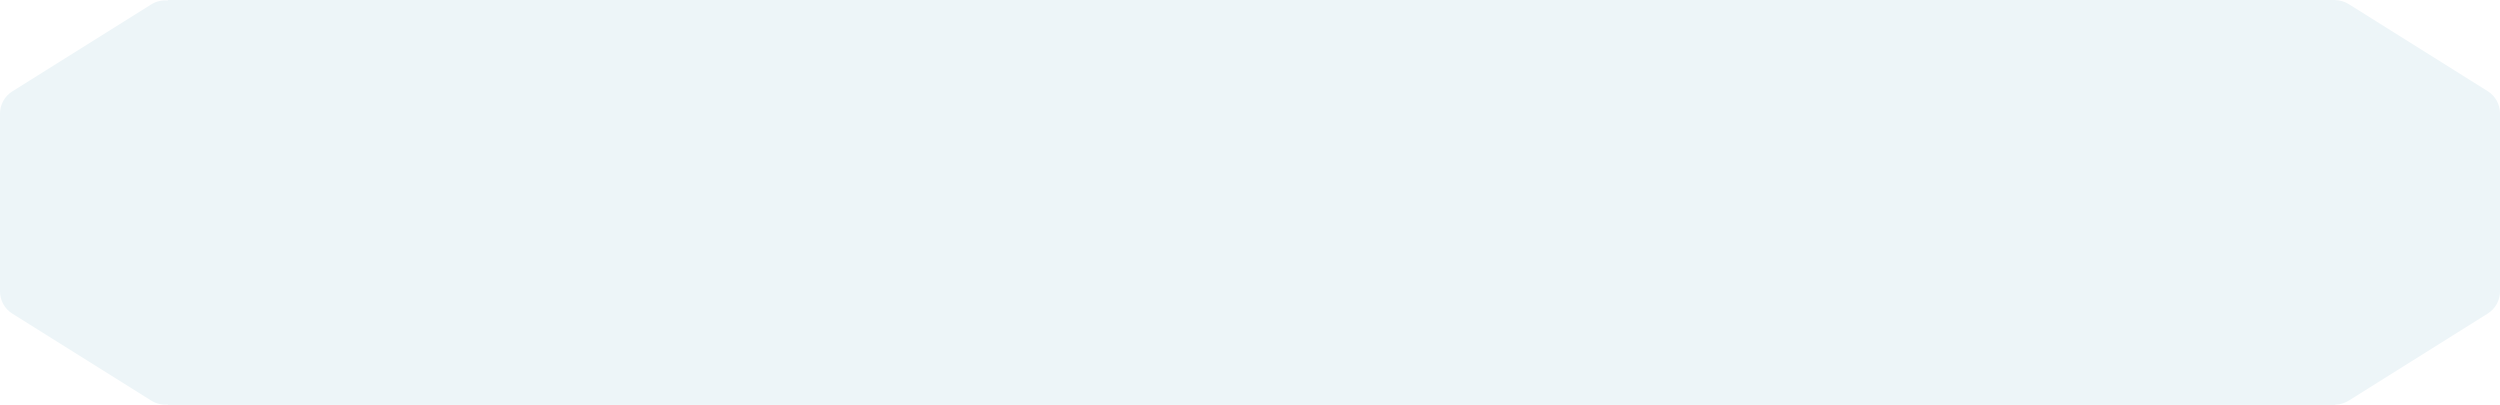
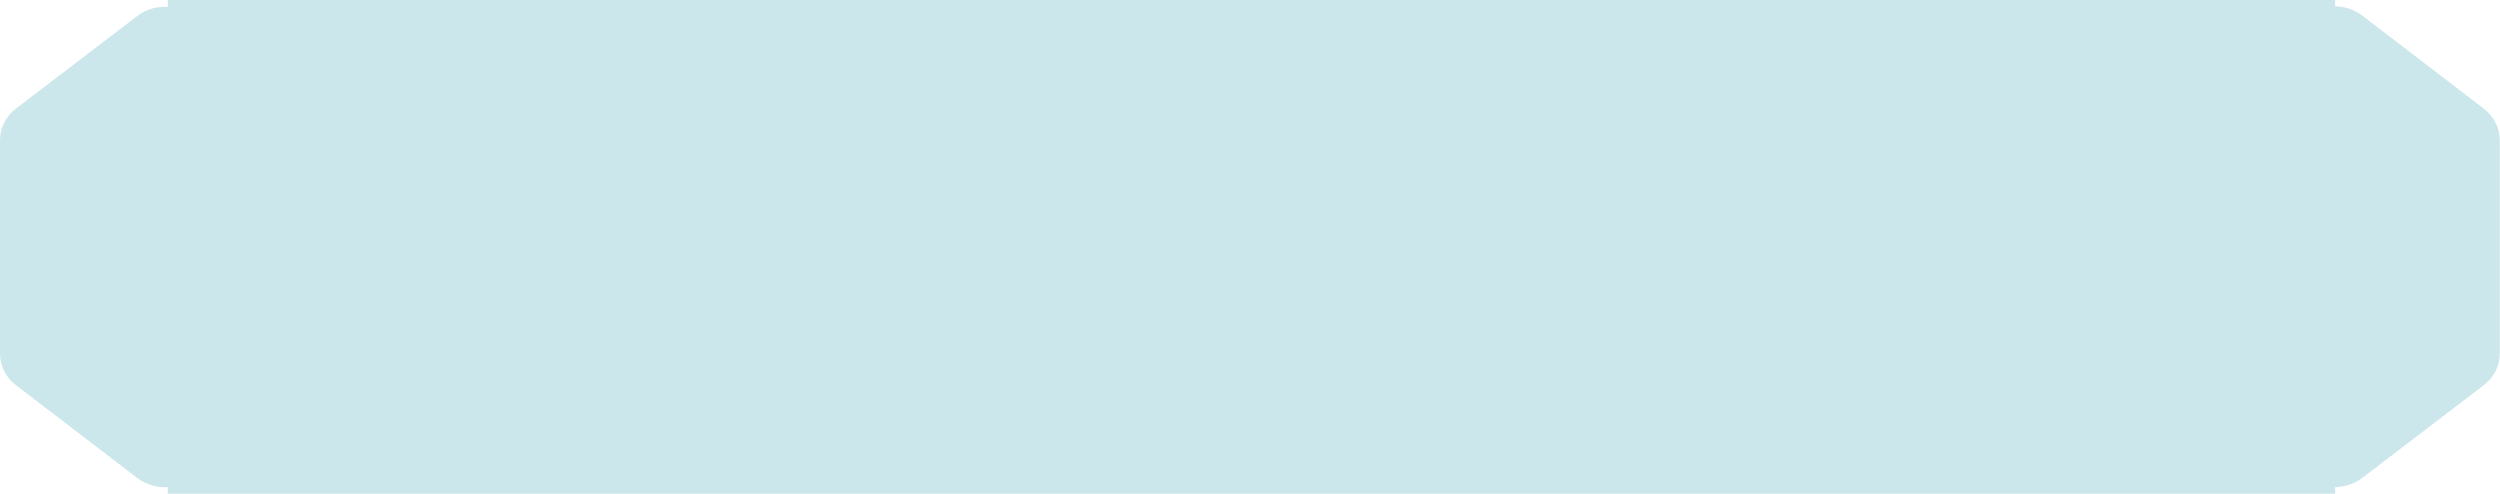
- <svg xmlns="http://www.w3.org/2000/svg" width="1240.003" height="200.836" viewBox="0 0 1240.003 200.836">
-   <path id="Unión_4" data-name="Unión 4" d="M7956.233,11902.965v-.205a12.99,12.99,0,0,1-8.194-1.916l-68.937-43.158a13,13,0,0,1-6.1-11.018v-88.193a13,13,0,0,1,6.1-11.018l68.937-43.159a13,13,0,0,1,8.194-1.915v-.254H9031.27v.063a12.986,12.986,0,0,1,6.7,1.981l68.937,43.186a12.994,12.994,0,0,1,6.1,11.018v88.262a13,13,0,0,1-6.1,11.018l-68.937,43.183a12.986,12.986,0,0,1-6.7,1.981v.146Z" transform="translate(-7872.999 -11702.129)" fill="#edf5f8" />
+ <svg xmlns="http://www.w3.org/2000/svg" version="1.1" id="Capa_1" x="0px" y="0px" viewBox="0 0 1017.7 200.8" style="enable-background:new 0 0 1017.7 200.8;" xml:space="preserve">
+   <style type="text/css">
+ 	.st0{fill:#CCE7EB;}
+ </style>
+   <g transform="matrix(1, 0, 0, 1, 0, 0)">
+     <path id="Unión_6-2" class="st0" d="M68.3,201v-2.7c-4.5,0.3-8.9-1.1-12.4-3.7L6.5,156.8C2.4,153.7,0,149,0,144V57   c0-5,2.4-9.7,6.5-12.8L55.9,6.5c3.5-2.7,7.9-4,12.4-3.7V0h882.3v2.6c4.1,0,8,1.4,11.1,3.8l49.4,37.8c4.1,3.2,6.5,7.9,6.5,12.8v87   c0,5-2.4,9.7-6.5,12.8l-49.4,37.7c-3.1,2.4-7.1,3.7-11.1,3.8v2.7L68.3,201z" />
+   </g>
</svg>
